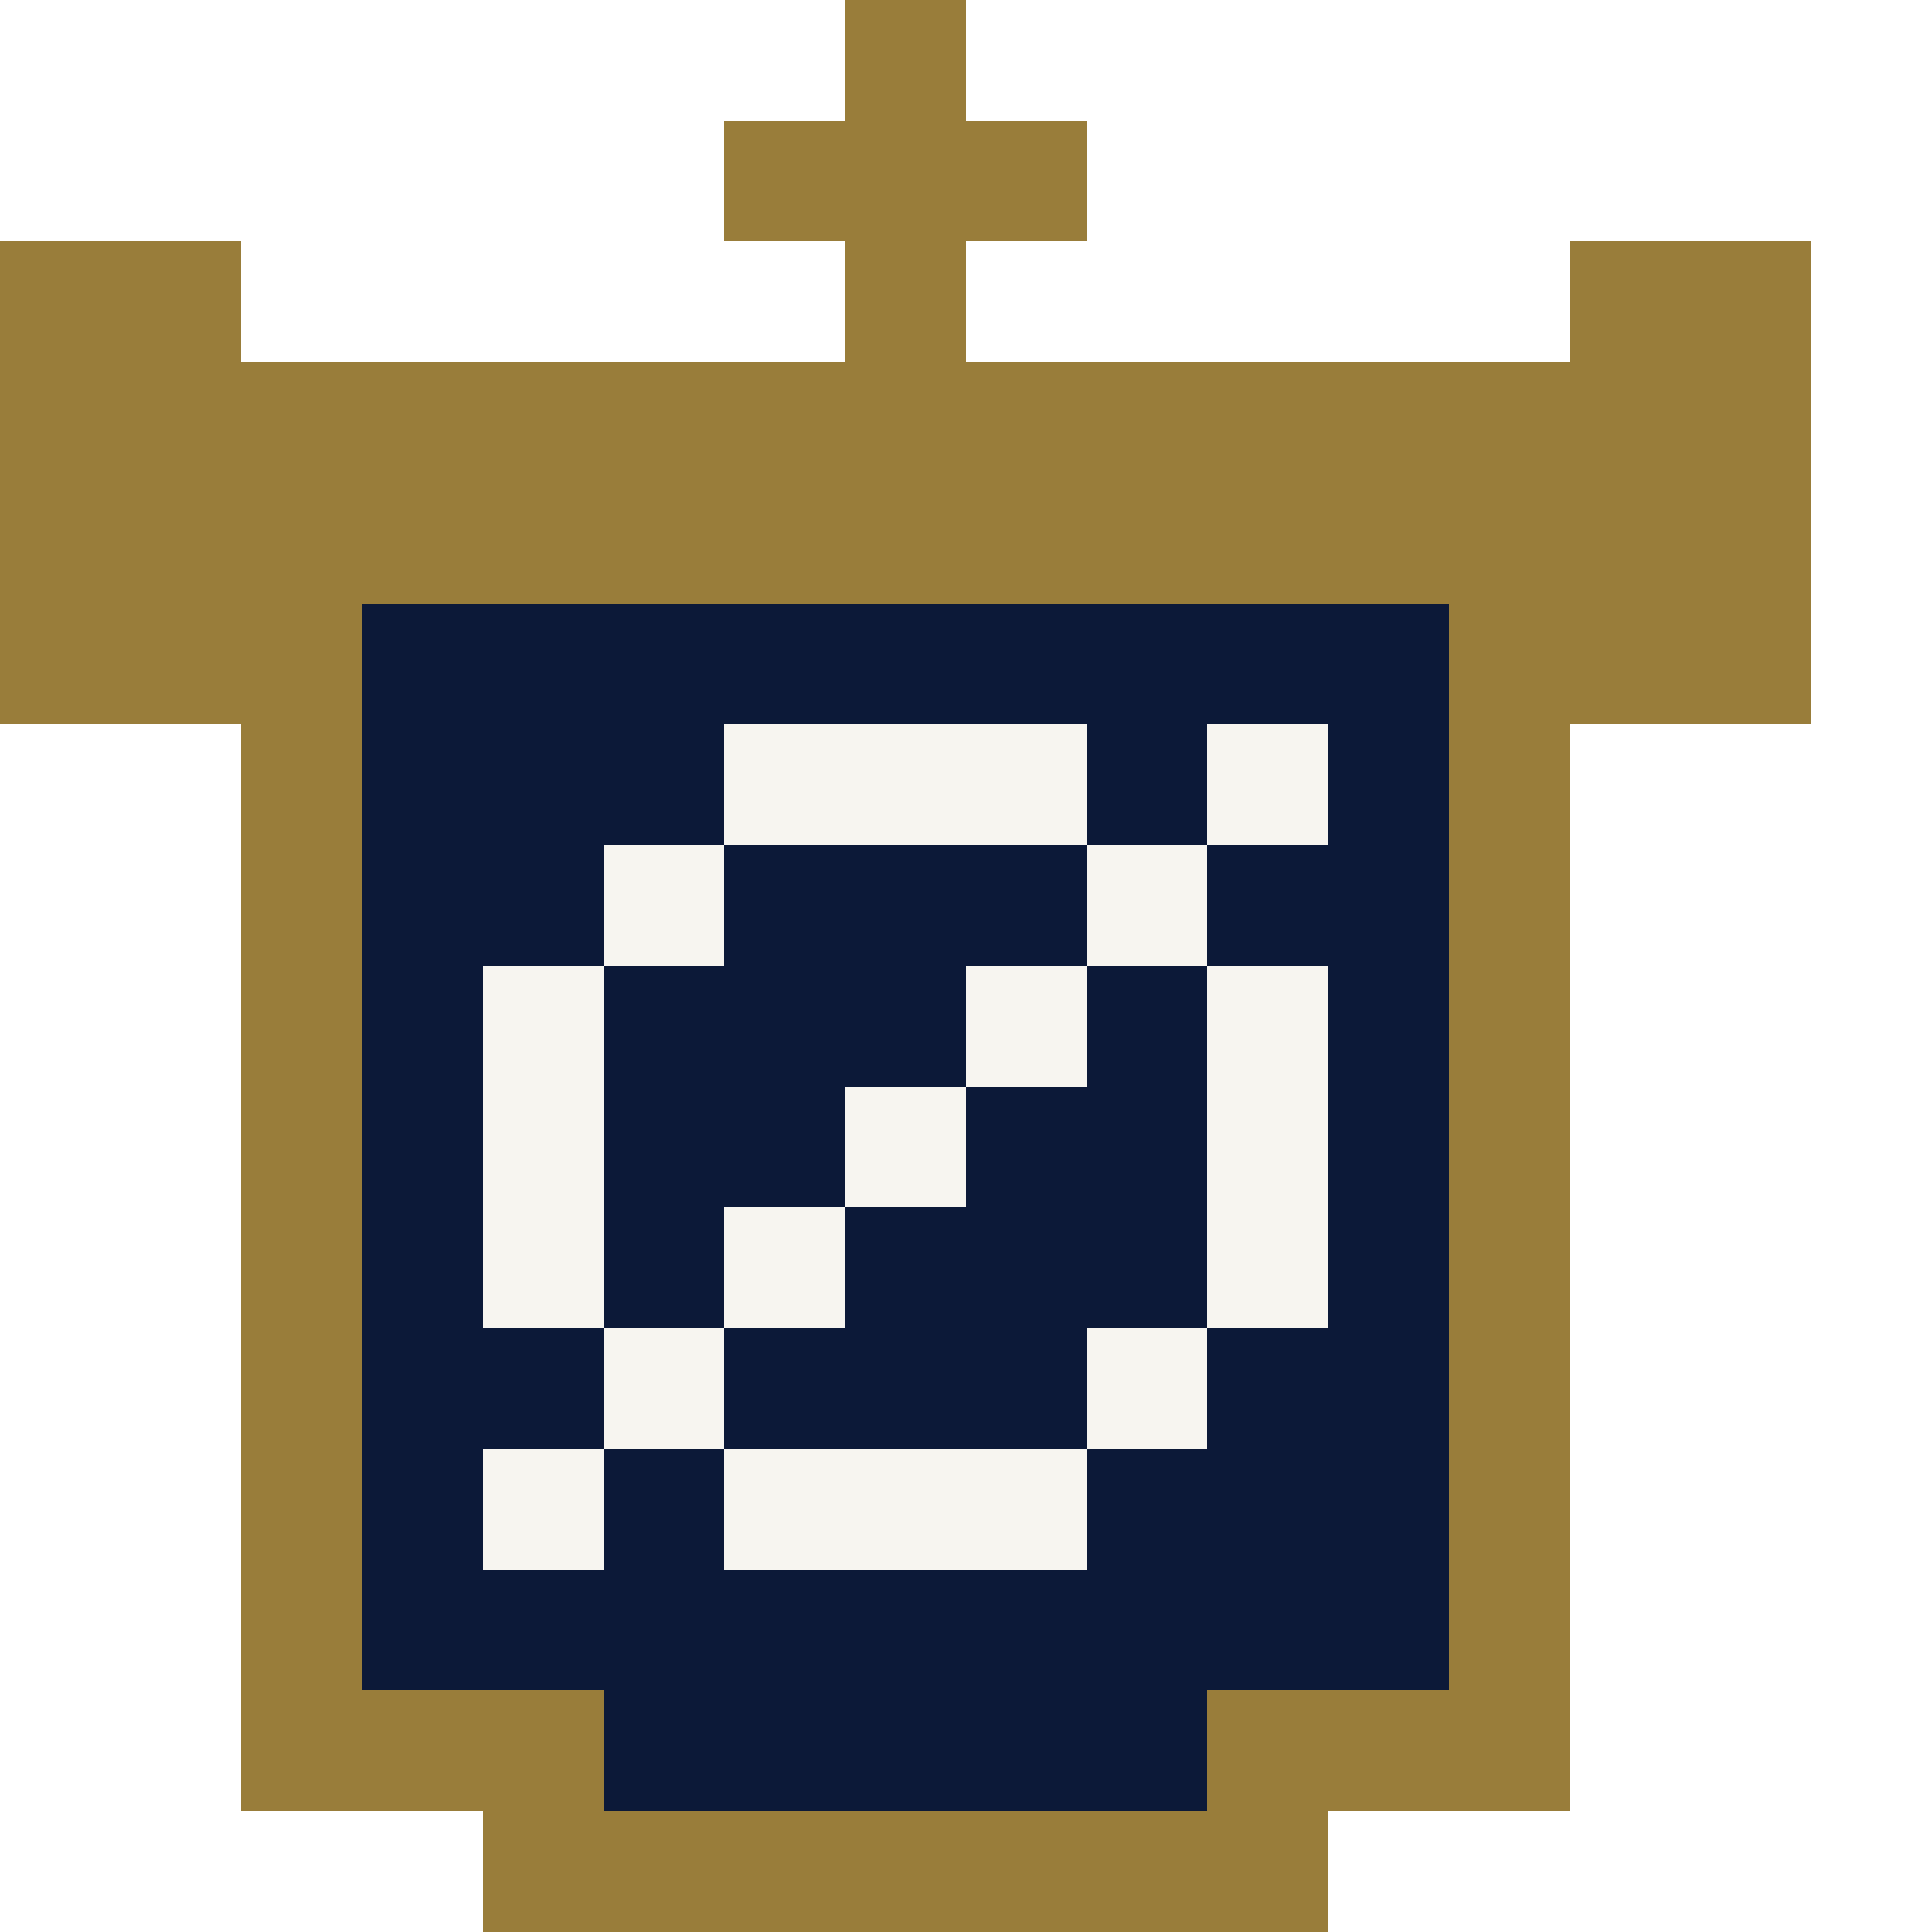
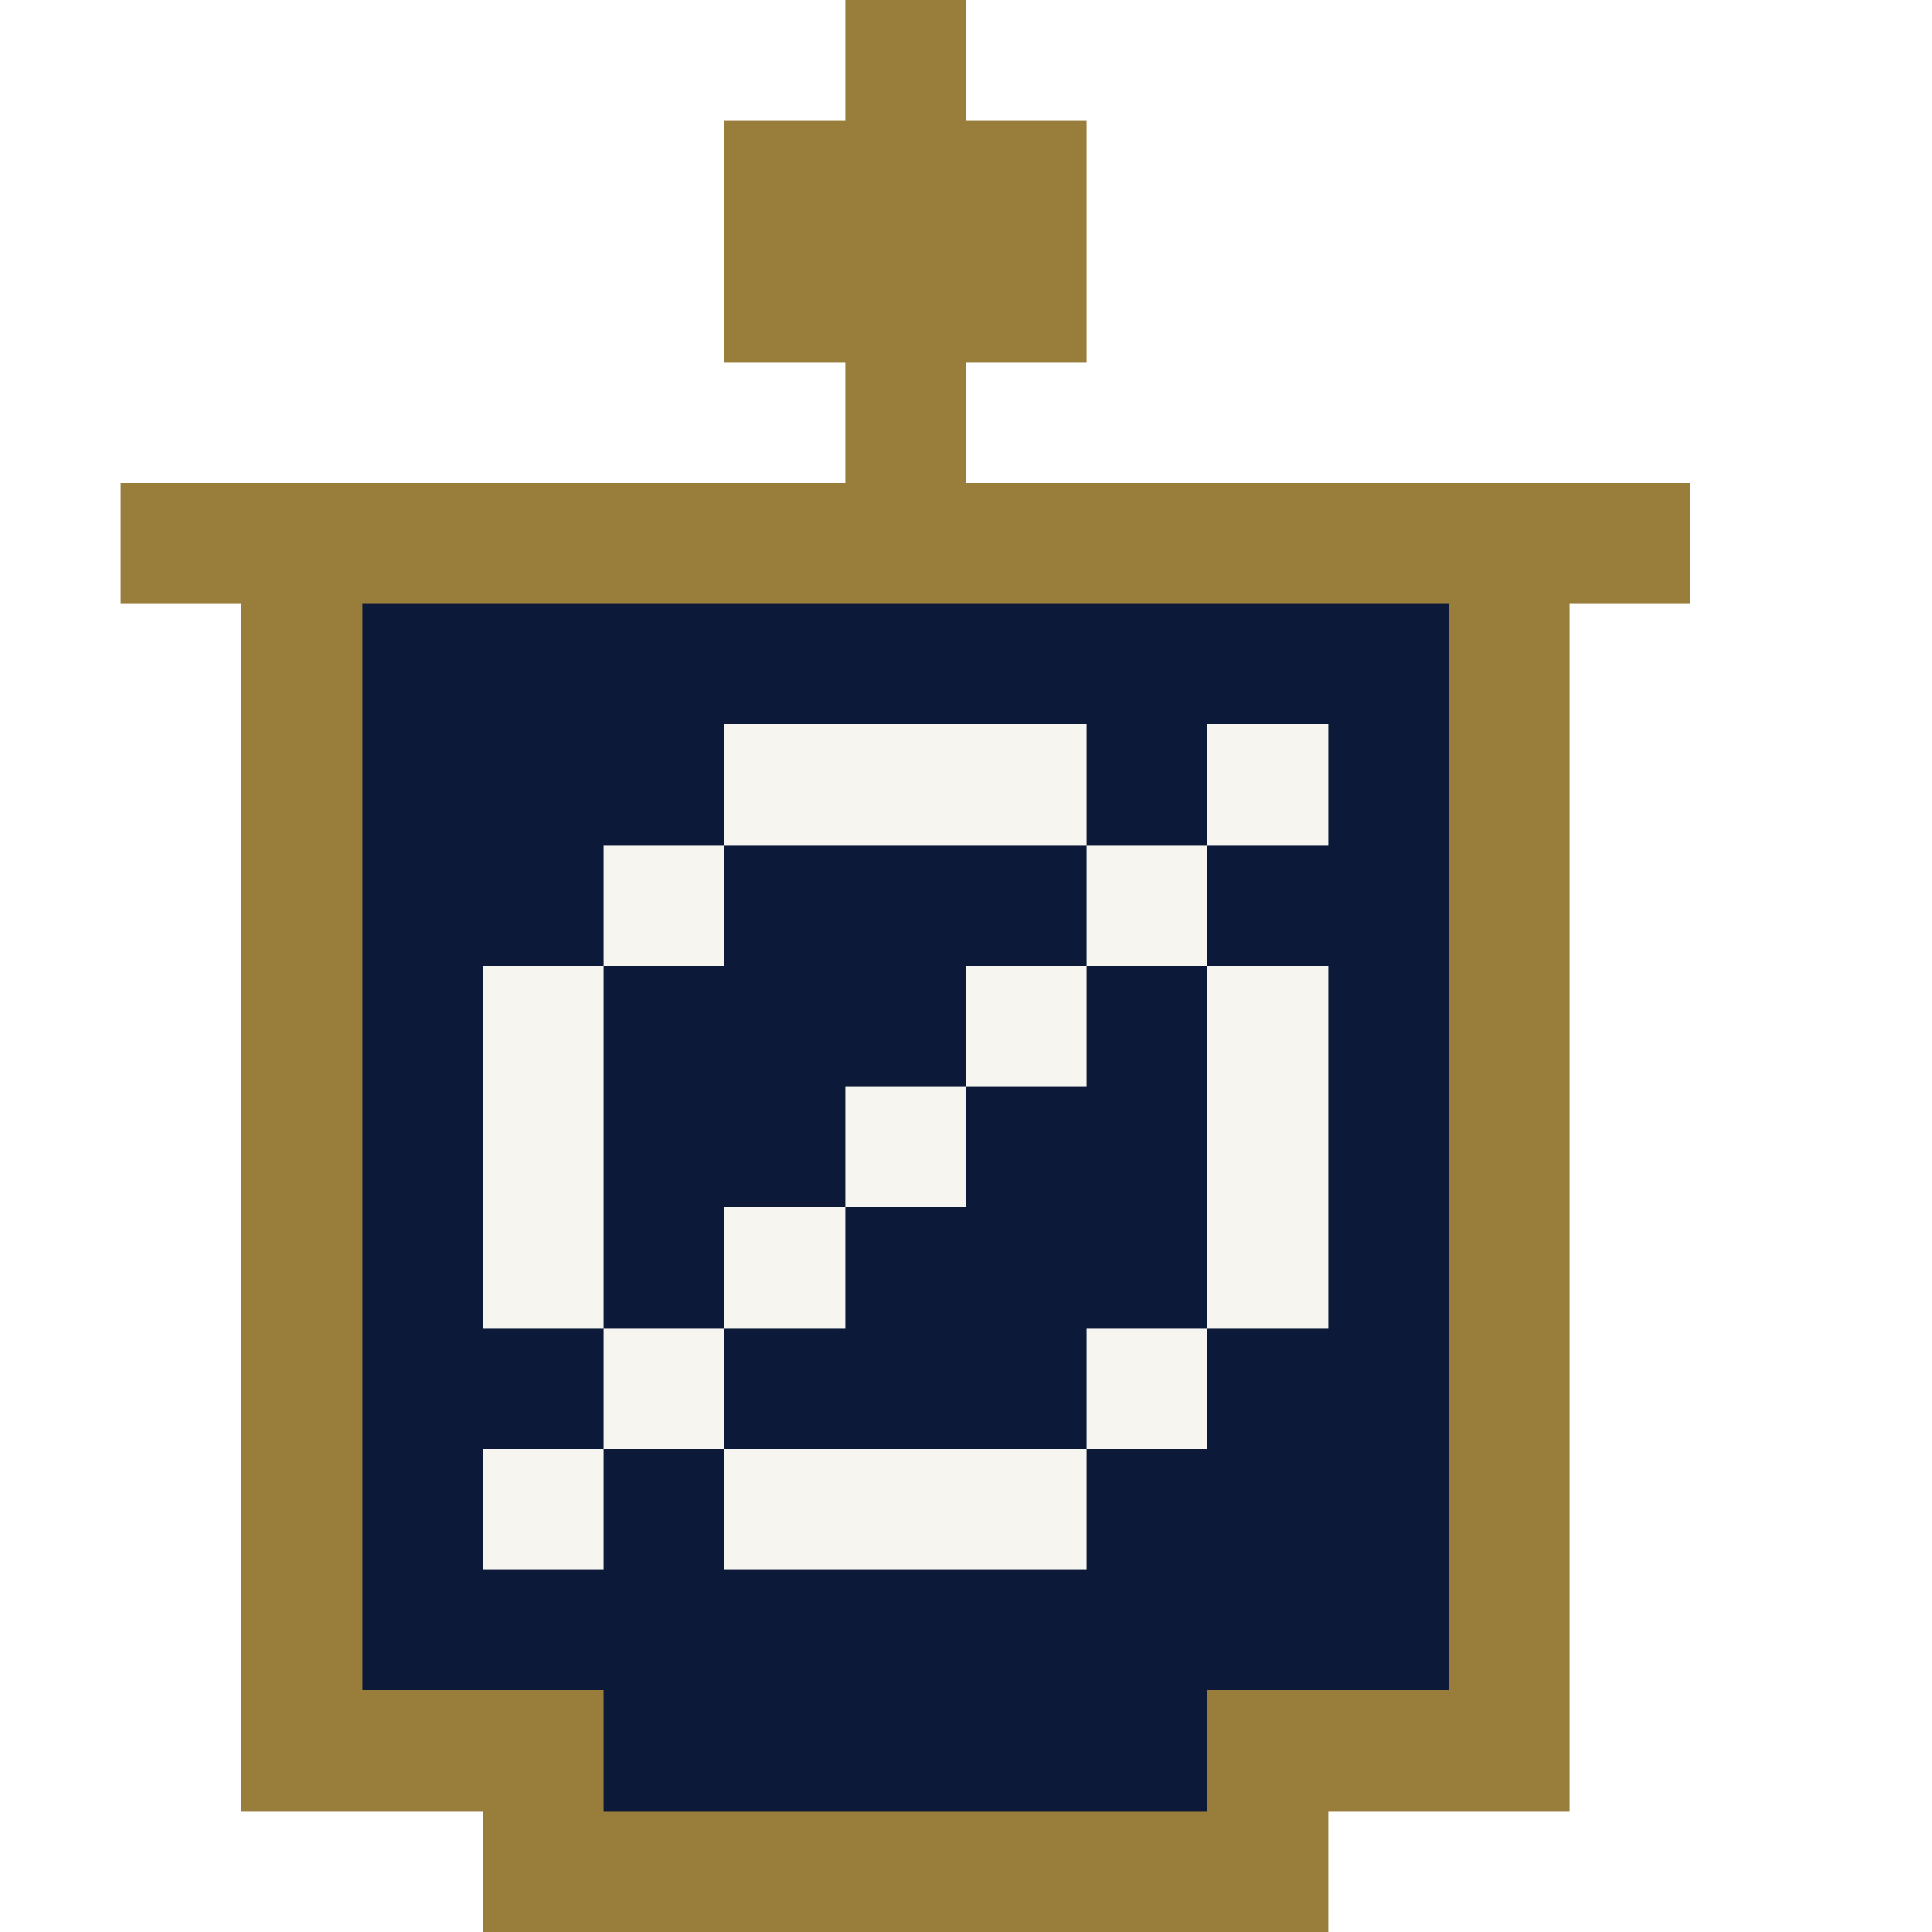
<svg xmlns="http://www.w3.org/2000/svg" viewBox="0 0 16 16" shape-rendering="crispEdges">
-   <path fill="#997D3A" d="M7 0h1v1h-1zM6 1h3v1h-3zM0 2h2v1h-2zM7 2h1v1h-1zM13 2h2v1h-2zM0 3h15v1h-15zM0 4h15v1h-15zM0 5h3v1h-3zM12 5h3v1h-3zM2 6h1v1h-1zM12 6h1v1h-1zM2 7h1v1h-1zM12 7h1v1h-1zM2 8h1v1h-1zM12 8h1v1h-1zM2 9h1v1h-1zM12 9h1v1h-1zM2 10h1v1h-1zM12 10h1v1h-1zM2 11h1v1h-1zM12 11h1v1h-1zM2 12h1v1h-1zM12 12h1v1h-1zM2 13h1v1h-1zM12 13h1v1h-1zM2 14h3v1h-3zM10 14h3v1h-3zM4 15h7v1h-7z" />
-   <path fill="#0C1938" d="M3 5h9v1h-9zM3 6h9v1h-9zM3 7h9v1h-9zM3 8h9v1h-9zM3 9h9v1h-9zM3 10h9v1h-9zM3 11h9v1h-9zM3 12h9v1h-9zM3 13h9v1h-9zM5 14h5v1h-5z" />
+   <path fill="#997D3A" d="M7 0h1v1h-1zM6 1h3v1h-3zM6 2h3v1h-3zM7 3h1v1h-1zM1 4h13v1h-13zM2 5h1v1h-1zM12 5h1v1h-1zM2 6h1v1h-1zM12 6h1v1h-1zM2 7h1v1h-1zM12 7h1v1h-1zM2 8h1v1h-1zM12 8h1v1h-1zM2 9h1v1h-1zM12 9h1v1h-1zM2 10h1v1h-1zM12 10h1v1h-1zM2 11h1v1h-1zM12 11h1v1h-1zM2 12h1v1h-1zM12 12h1v1h-1zM2 13h1v1h-1zM12 13h1v1h-1zM2 14h3v1h-3zM10 14h3v1h-3zM4 15h7v1h-7z" />
+   <path fill="#0C1938" d="M3 5h9v1h-9zM3 6h3v1h-3zM9 6h1v1h-1zM11 6h1v1h-1zM3 7h2v1h-2zM6 7h3v1h-3zM10 7h2v1h-2zM3 8h1v1h-1zM5 8h3v1h-3zM9 8h1v1h-1zM11 8h1v1h-1zM3 9h1v1h-1zM5 9h2v1h-2zM8 9h2v1h-2zM11 9h1v1h-1zM3 10h1v1h-1zM5 10h1v1h-1zM7 10h3v1h-3zM11 10h1v1h-1zM3 11h2v1h-2zM6 11h3v1h-3zM10 11h2v1h-2zM3 12h1v1h-1zM5 12h1v1h-1zM9 12h3v1h-3zM3 13h9v1h-9zM5 14h5v1h-5z" />
  <path fill="#F7F5F0" d="M6 6h3v1h-3zM10 6h1v1h-1zM5 7h1v1h-1zM9 7h1v1h-1zM4 8h1v1h-1zM8 8h1v1h-1zM10 8h1v1h-1zM4 9h1v1h-1zM7 9h1v1h-1zM10 9h1v1h-1zM4 10h1v1h-1zM6 10h1v1h-1zM10 10h1v1h-1zM5 11h1v1h-1zM9 11h1v1h-1zM4 12h1v1h-1zM6 12h3v1h-3z" />
</svg>
